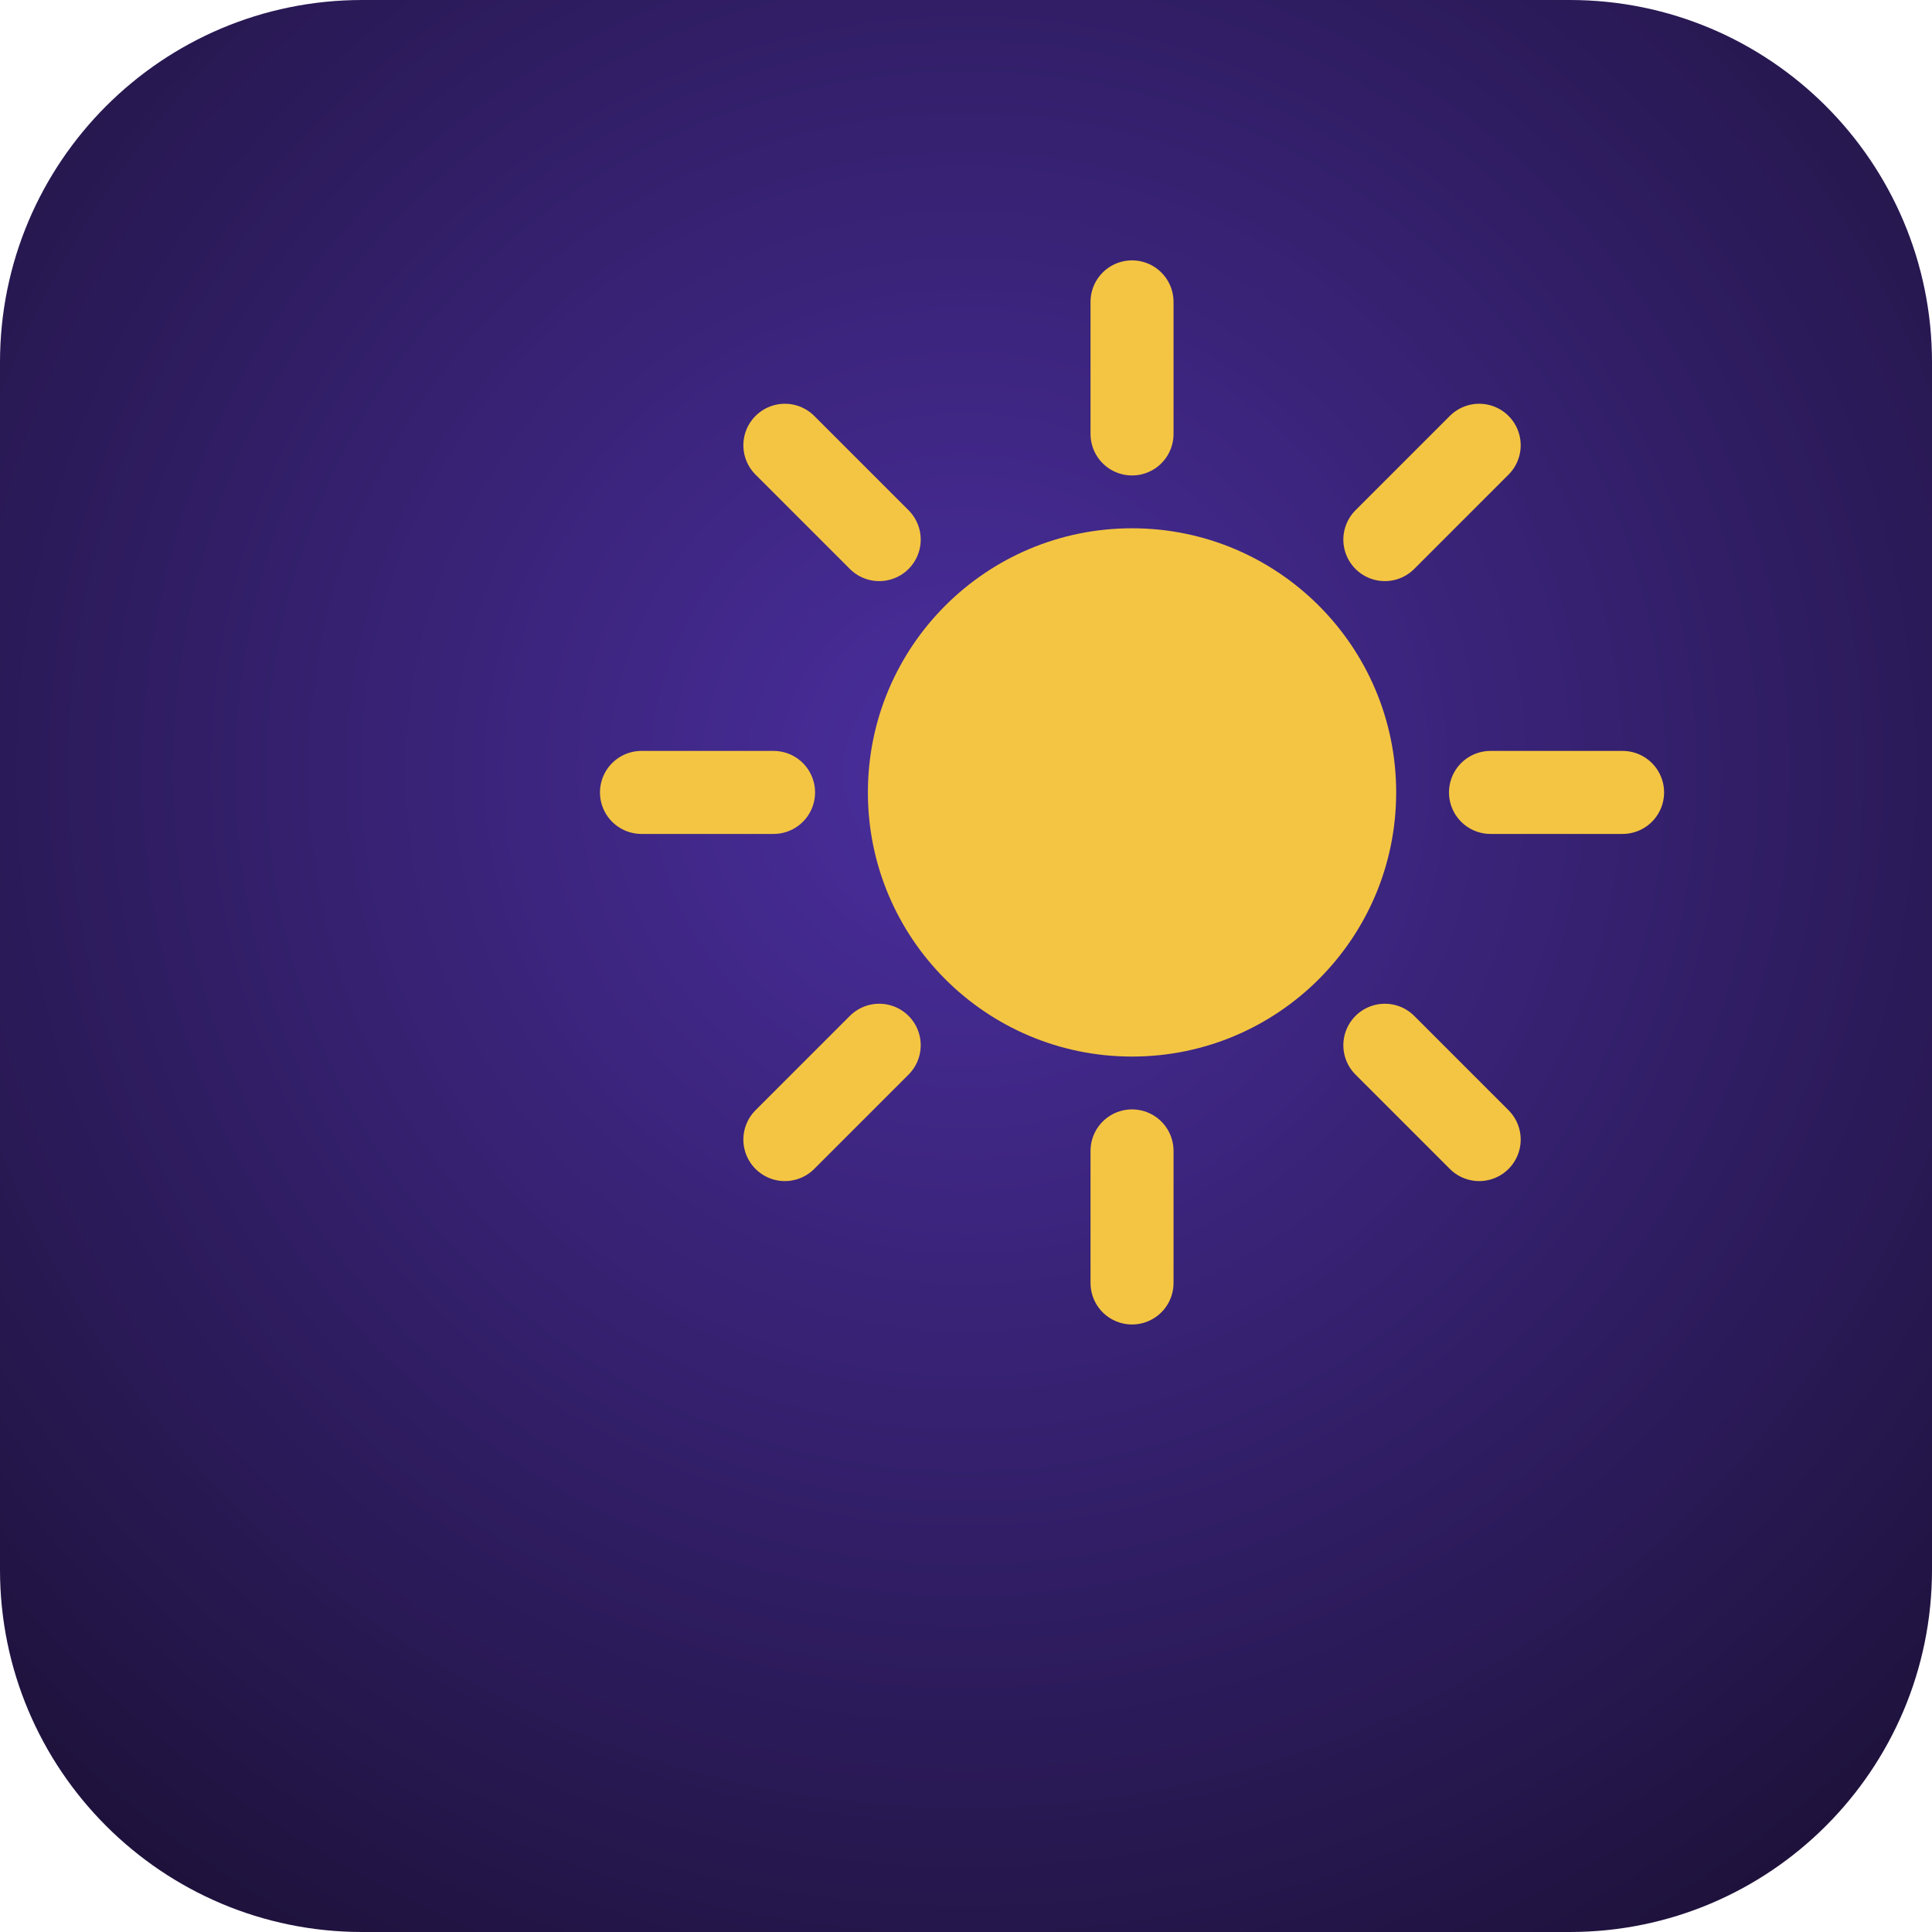
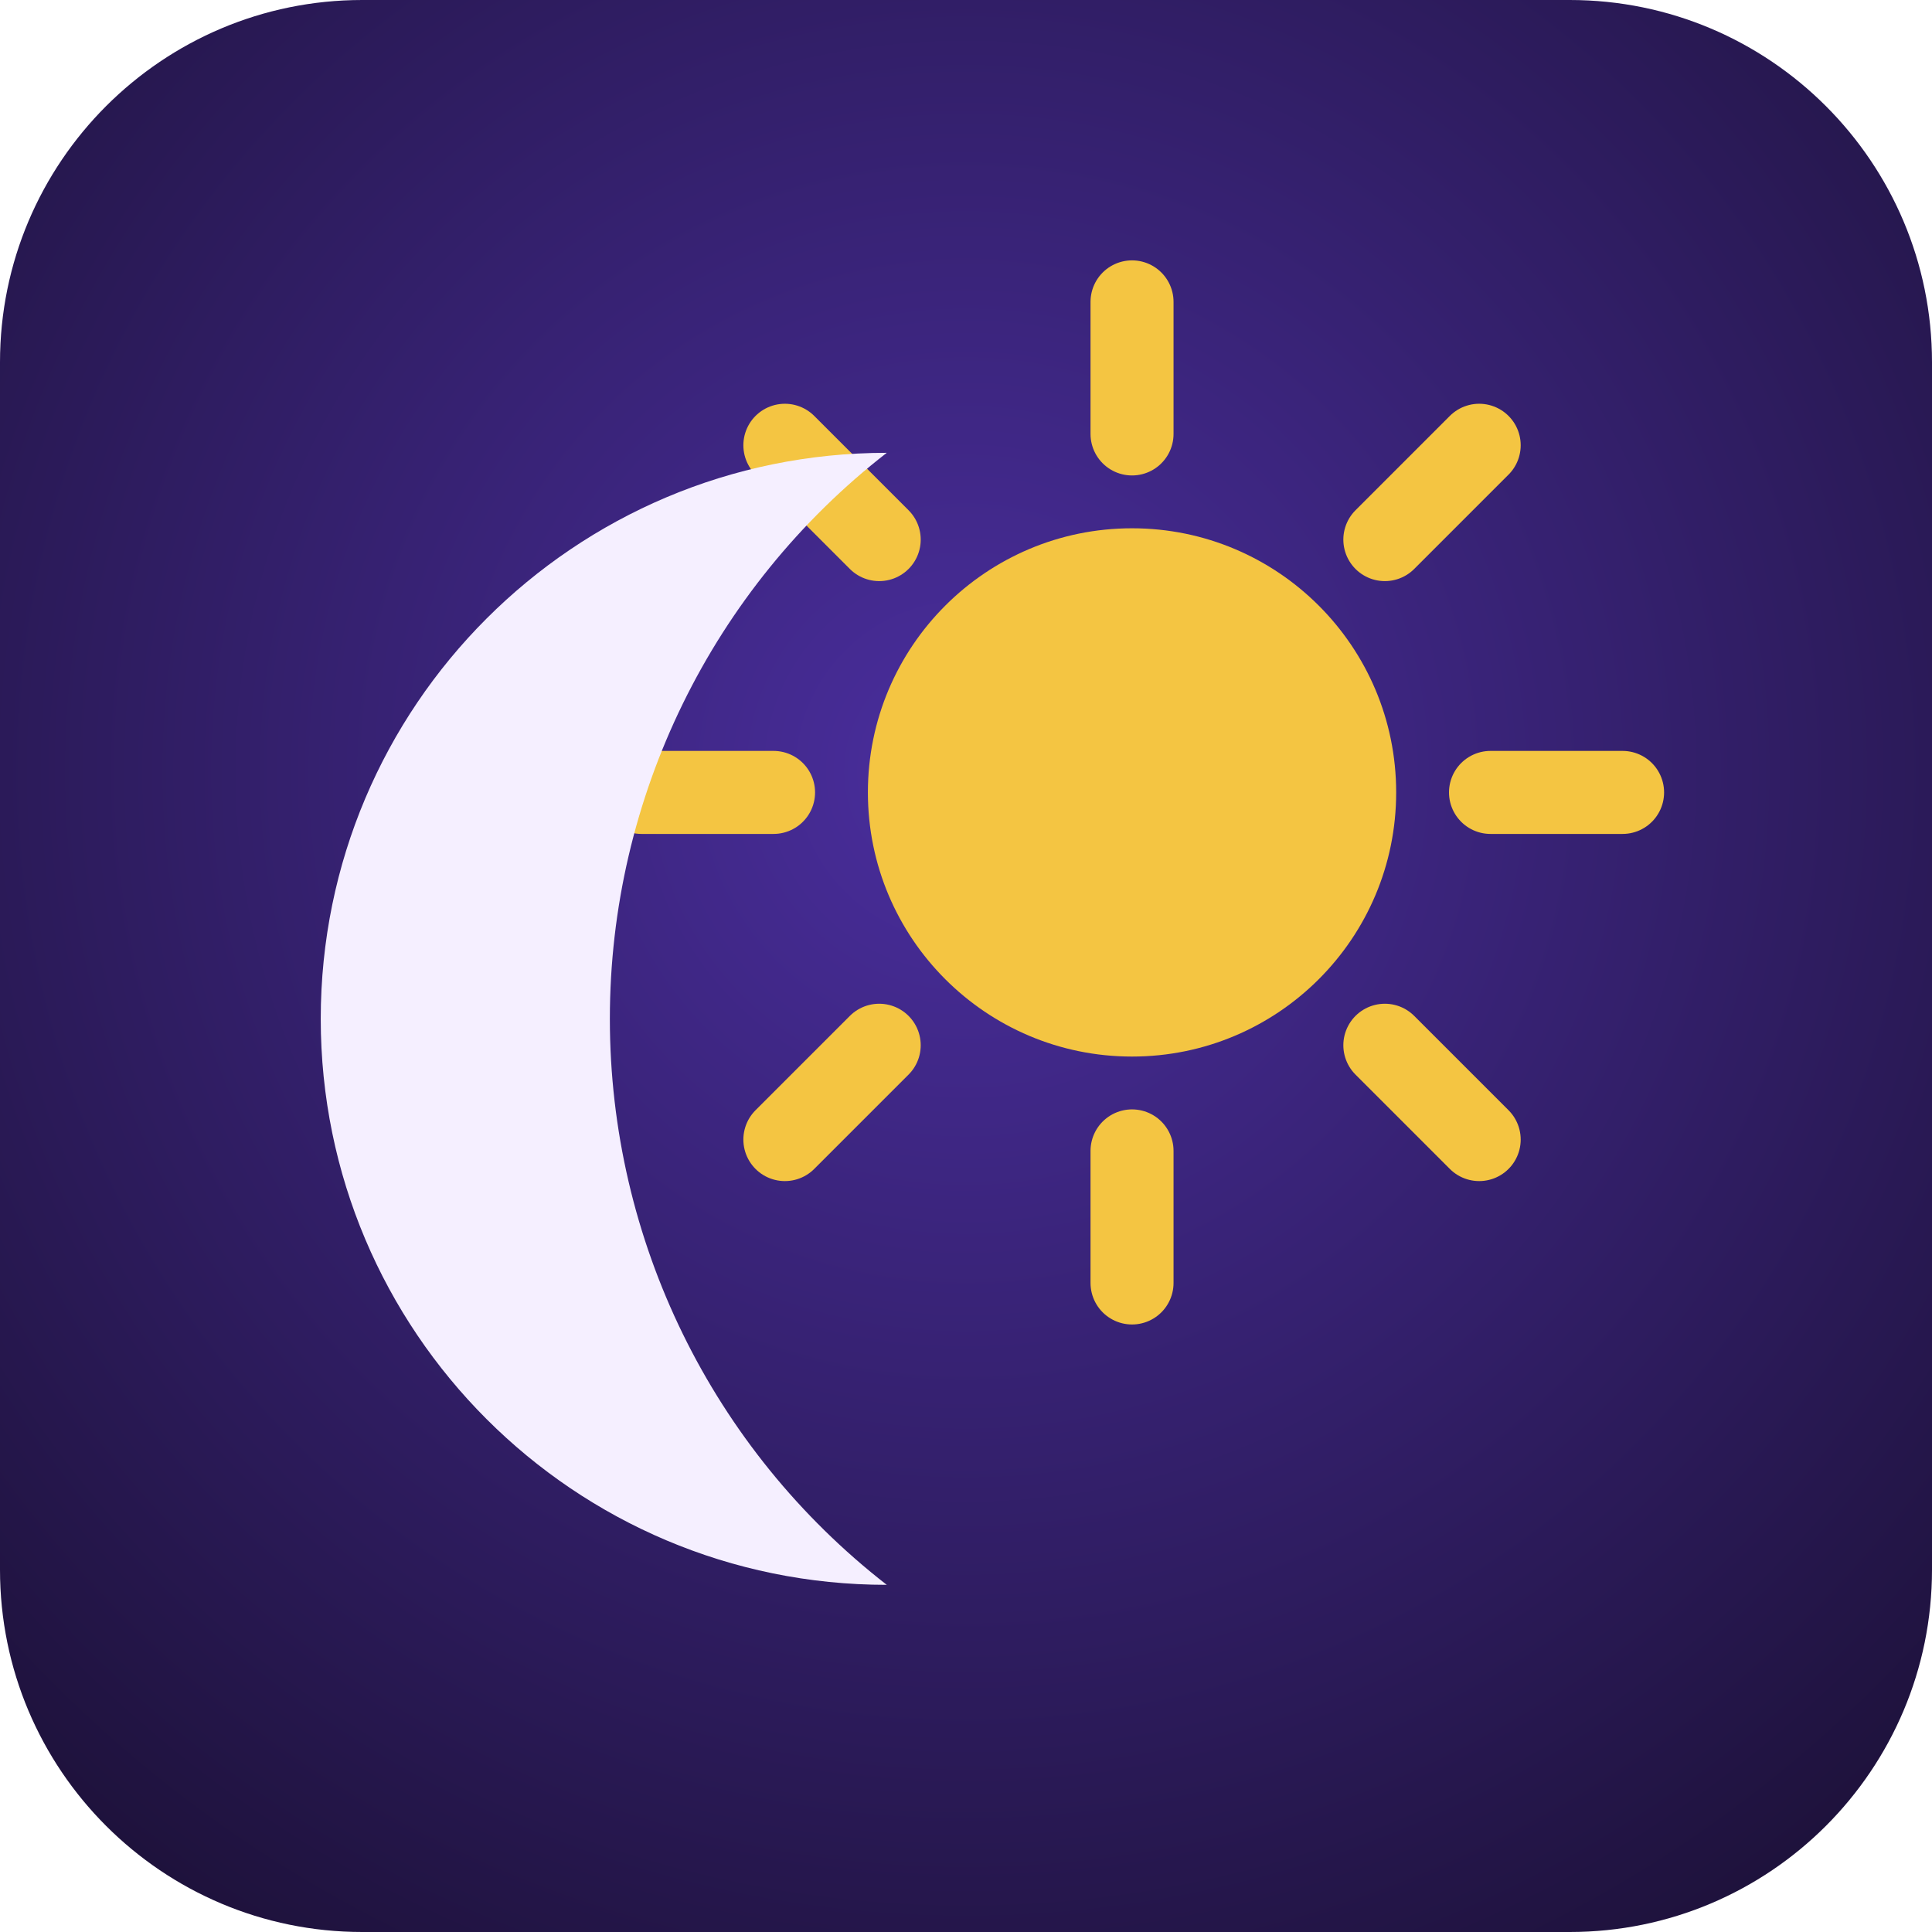
<svg xmlns="http://www.w3.org/2000/svg" viewBox="0 0 512 512">
  <defs>
    <radialGradient id="bg" cx="50%" cy="40%" r="75%">
      <stop offset="0%" stop-color="#4a2e9e" />
      <stop offset="100%" stop-color="#1b1035" />
    </radialGradient>
  </defs>
  <rect width="512" height="512" rx="96" fill="url(#bg)" />
  <g transform="translate(300 210)">
    <circle r="70" fill="#f4c542" />
    <g stroke="#f4c542" stroke-width="22" stroke-linecap="round">
      <line x1="0" y1="-95" x2="0" y2="-130" />
      <line x1="0" y1="95" x2="0" y2="130" />
      <line x1="-95" y1="0" x2="-130" y2="0" />
      <line x1="95" y1="0" x2="130" y2="0" />
      <line x1="-67" y1="-67" x2="-92" y2="-92" />
      <line x1="67" y1="-67" x2="92" y2="-92" />
      <line x1="-67" y1="67" x2="-92" y2="92" />
      <line x1="67" y1="67" x2="92" y2="92" />
    </g>
  </g>
-   <path d="M 235 120 A 150 150 0 1 0 235 420 A 120 120 0 1 1 235 120 Z" fill="#f5efff" />
+   <path d="M 235 120 A 150 150 0 1 0 235 420 A 190 190 0 0 1 235 120 Z" fill="#f5efff" />
</svg>
